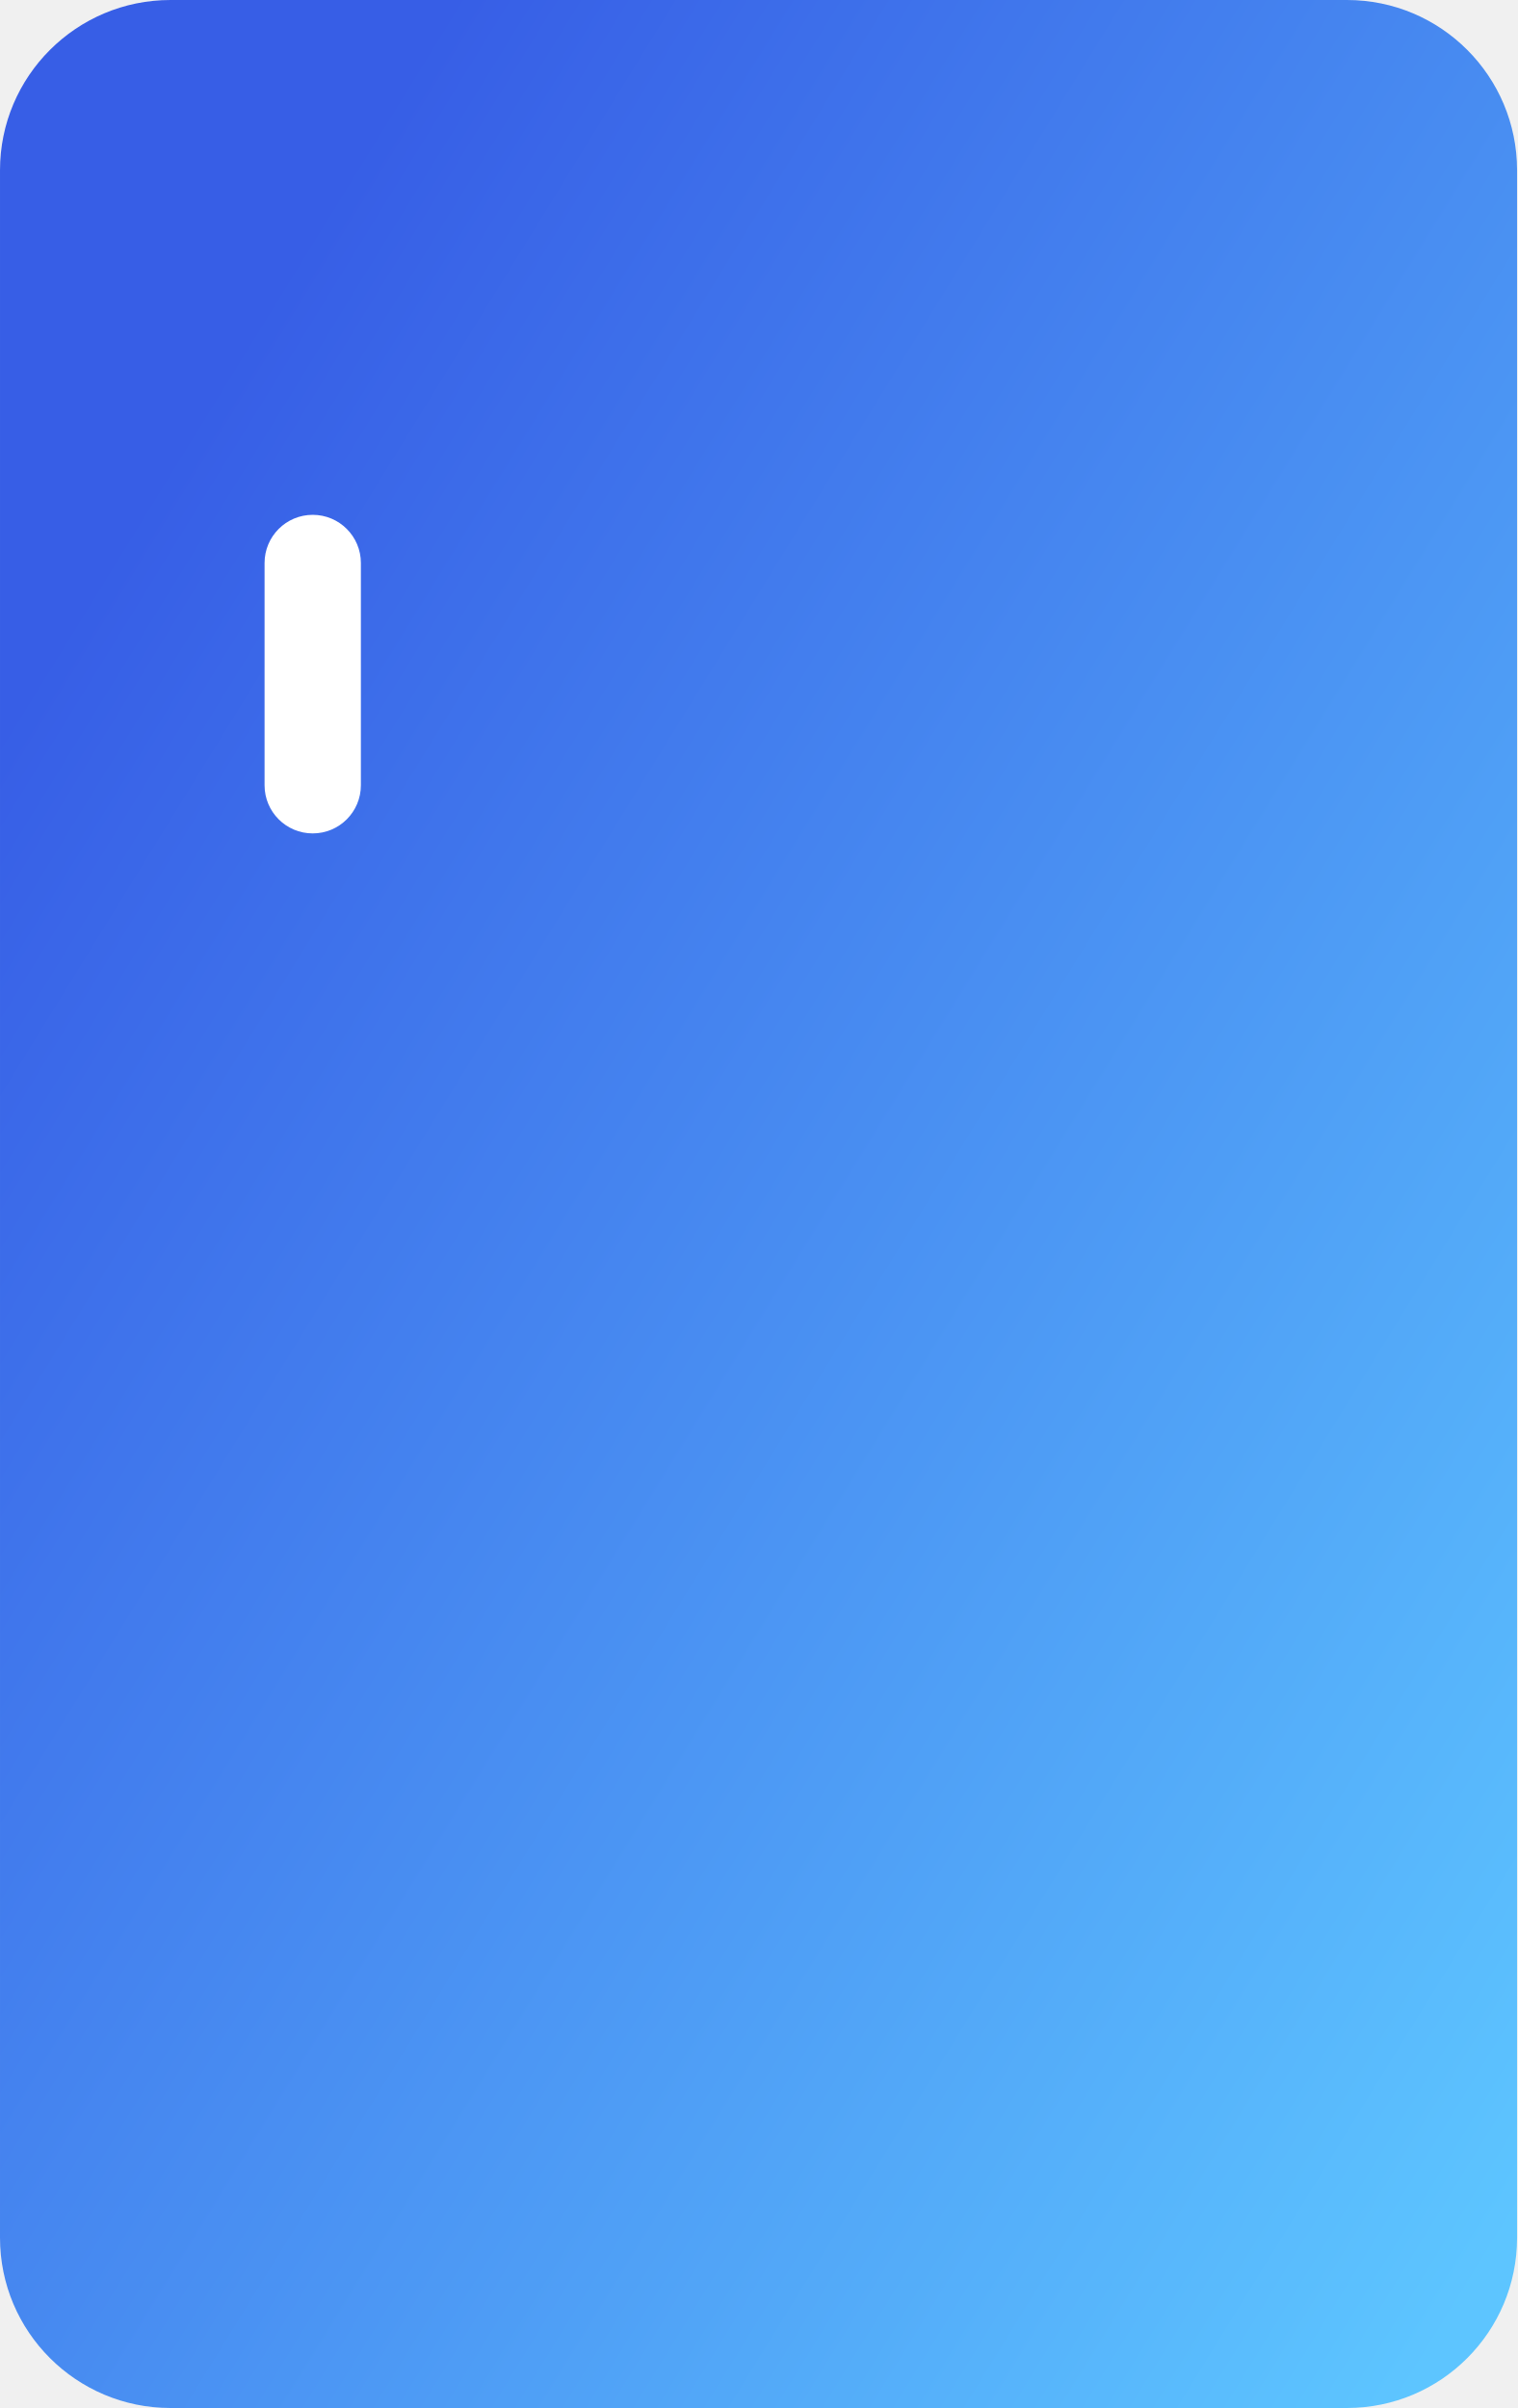
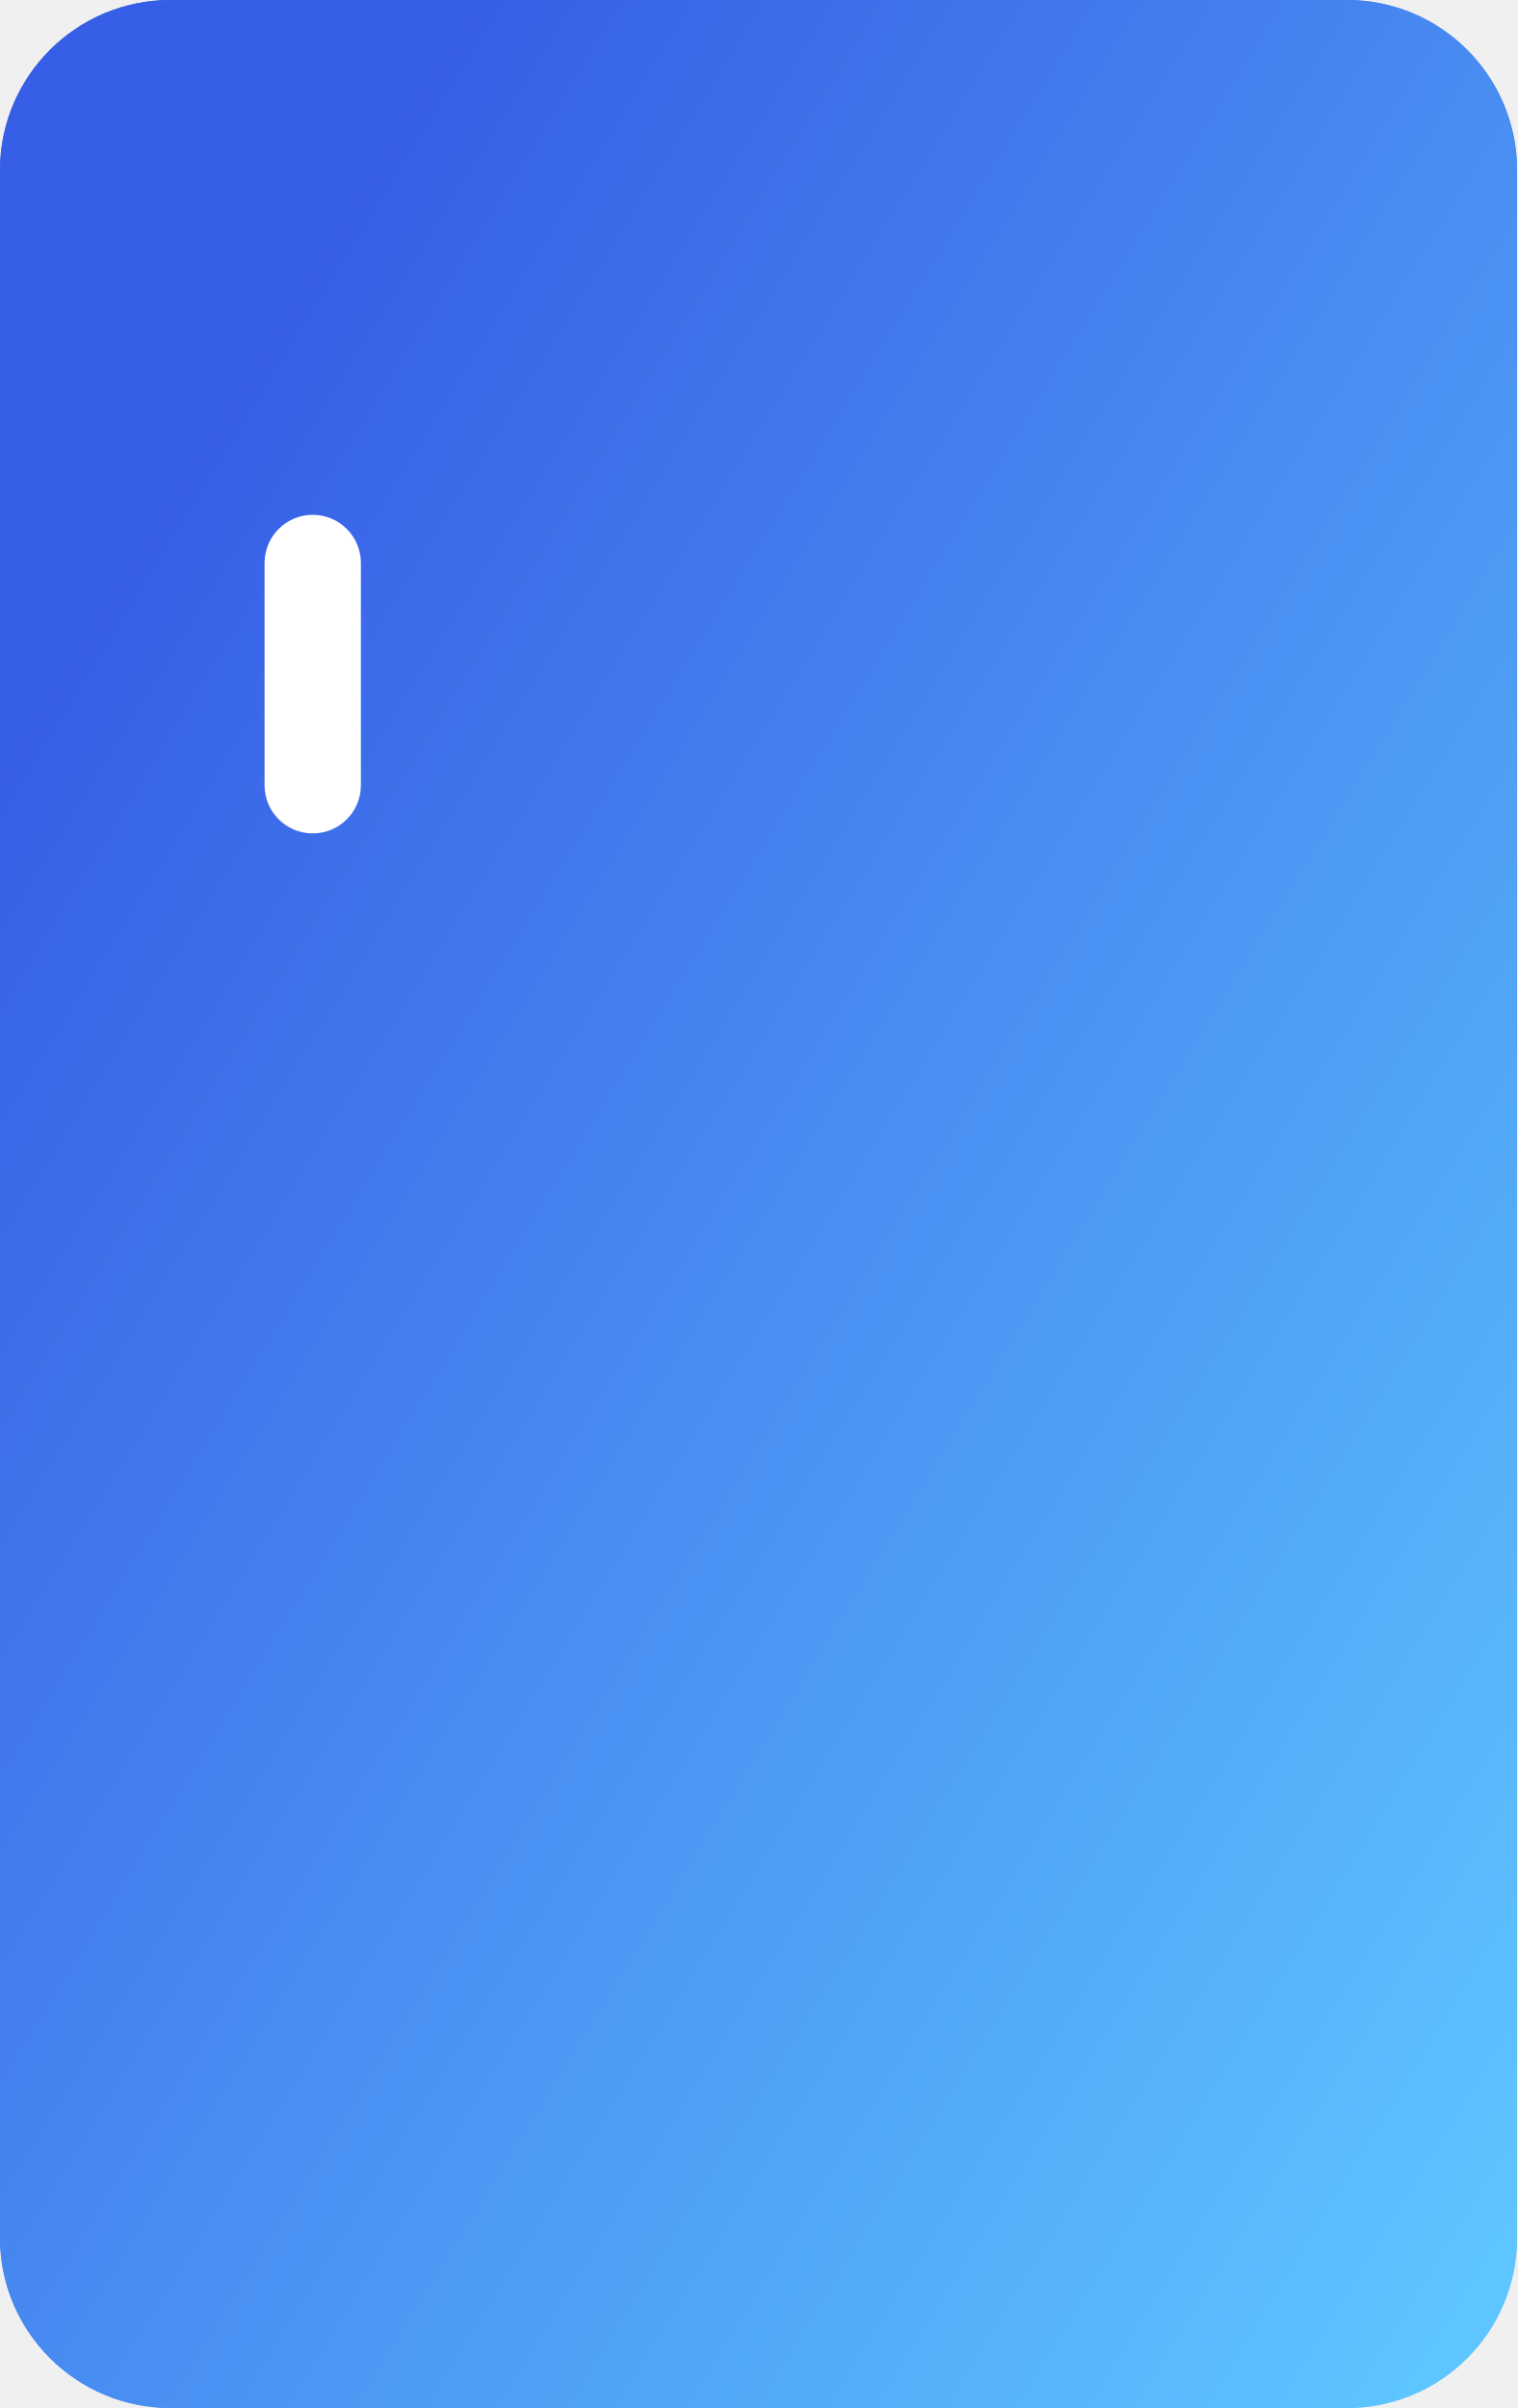
<svg xmlns="http://www.w3.org/2000/svg" fill="none" fill-rule="evenodd" stroke="black" stroke-width="0.501" stroke-linejoin="bevel" stroke-miterlimit="10" font-family="Times New Roman" font-size="16" style="font-variant-ligatures:none" version="1.1" overflow="visible" width="47.251pt" height="74.999pt" viewBox="1233.94 -237.374 47.251 74.999">
  <defs>
    <linearGradient id="LinearGradient" gradientUnits="userSpaceOnUse" x1="0" y1="0" x2="72.255" y2="0" gradientTransform="translate(1279.06 164.765) rotate(121.641) skewX(-26.7184)">
      <stop offset="0" stop-color="#5dc5ff" />
      <stop offset="1" stop-color="#375ee6" />
    </linearGradient>
+     <linearGradient id="LinearGradient_1" gradientUnits="userSpaceOnUse" x1="0" y1="0" x2="72.255" y2="0" gradientTransform="translate(1279.06 164.765) rotate(121.641) skewX(-26.7184)">
+       <stop offset="0" stop-color="#5dc5ff" />
+       <stop offset="1" stop-color="#375ee6" />
+     </linearGradient>
  </defs>
-   <g id="Background" transform="scale(1 -1)">
-     <path d="M 1233.94,232.071 L 1233.94,167.678 C 1233.94,164.751 1236.32,162.375 1239.25,162.375 L 1275.89,162.375 C 1278.82,162.375 1281.19,164.751 1281.19,167.678 L 1281.19,232.071 C 1281.19,234.998 1278.82,237.374 1275.89,237.374 L 1239.25,237.374 C 1236.32,237.374 1233.94,234.998 1233.94,232.071 Z" fill-rule="evenodd" stroke="none" stroke-width="0.376" marker-start="none" marker-end="none" fill="url(#LinearGradient)" />
+   <g id="inactive" transform="scale(1 -1)">
+     <path d="M 1233.94,167.678 L 1233.94,232.071 C 1233.94,234.998 1236.32,237.374 1239.25,237.374 L 1275.89,237.374 C 1278.82,237.374 1281.19,234.998 1281.19,232.071 L 1281.19,167.678 C 1281.19,164.751 1278.82,162.375 1275.89,162.375 L 1239.25,162.375 C 1236.32,162.375 1233.94,164.751 1233.94,167.678 Z M 1278.19,167.678 L 1278.19,232.071 C 1278.19,233.341 1277.16,234.374 1275.89,234.374 L 1239.25,234.374 C 1237.98,234.374 1236.94,233.341 1236.94,232.071 L 1236.94,167.678 C 1236.94,166.407 1237.98,165.375 1239.25,165.375 L 1275.89,165.375 C 1277.16,165.375 1278.19,166.407 1278.19,167.678 Z M 1242.18,212.917 L 1242.18,219.839 C 1242.18,220.666 1242.85,221.339 1243.68,221.339 C 1244.51,221.339 1245.18,220.666 1245.18,219.839 L 1245.18,212.917 C 1245.18,212.089 1244.51,211.417 1243.68,211.417 C 1242.85,211.417 1242.18,212.089 1242.18,212.917 Z" stroke-width="0.376" fill-rule="evenodd" stroke="none" marker-start="none" marker-end="none" fill="url(#LinearGradient)" />
  </g>
-   <g id="Foreground" transform="scale(1 -1)">
+   <g id="active-bg" transform="scale(1 -1)">
+     <path d="M 1233.94,232.071 L 1233.94,167.678 C 1233.94,164.751 1236.32,162.375 1239.25,162.375 L 1275.89,162.375 C 1278.82,162.375 1281.19,164.751 1281.19,167.678 L 1281.19,232.071 C 1281.19,234.998 1278.82,237.374 1275.89,237.374 L 1239.25,237.374 C 1236.32,237.374 1233.94,234.998 1233.94,232.071 Z" fill-rule="evenodd" stroke="none" stroke-width="0.376" marker-start="none" marker-end="none" fill="url(#LinearGradient_1)" />
+   </g>
+   <g id="active-fg" transform="scale(1 -1)">
    <path d="M 1242.18,212.917 L 1242.18,219.839 C 1242.18,220.666 1242.85,221.339 1243.68,221.339 C 1244.51,221.339 1245.18,220.666 1245.18,219.839 L 1245.18,212.917 C 1245.18,212.089 1244.51,211.417 1243.68,211.417 C 1242.85,211.417 1242.18,212.089 1242.18,212.917 Z" fill-rule="evenodd" stroke="none" stroke-width="0.5" fill="#ffffff" marker-start="none" marker-end="none" />
  </g>
</svg>
